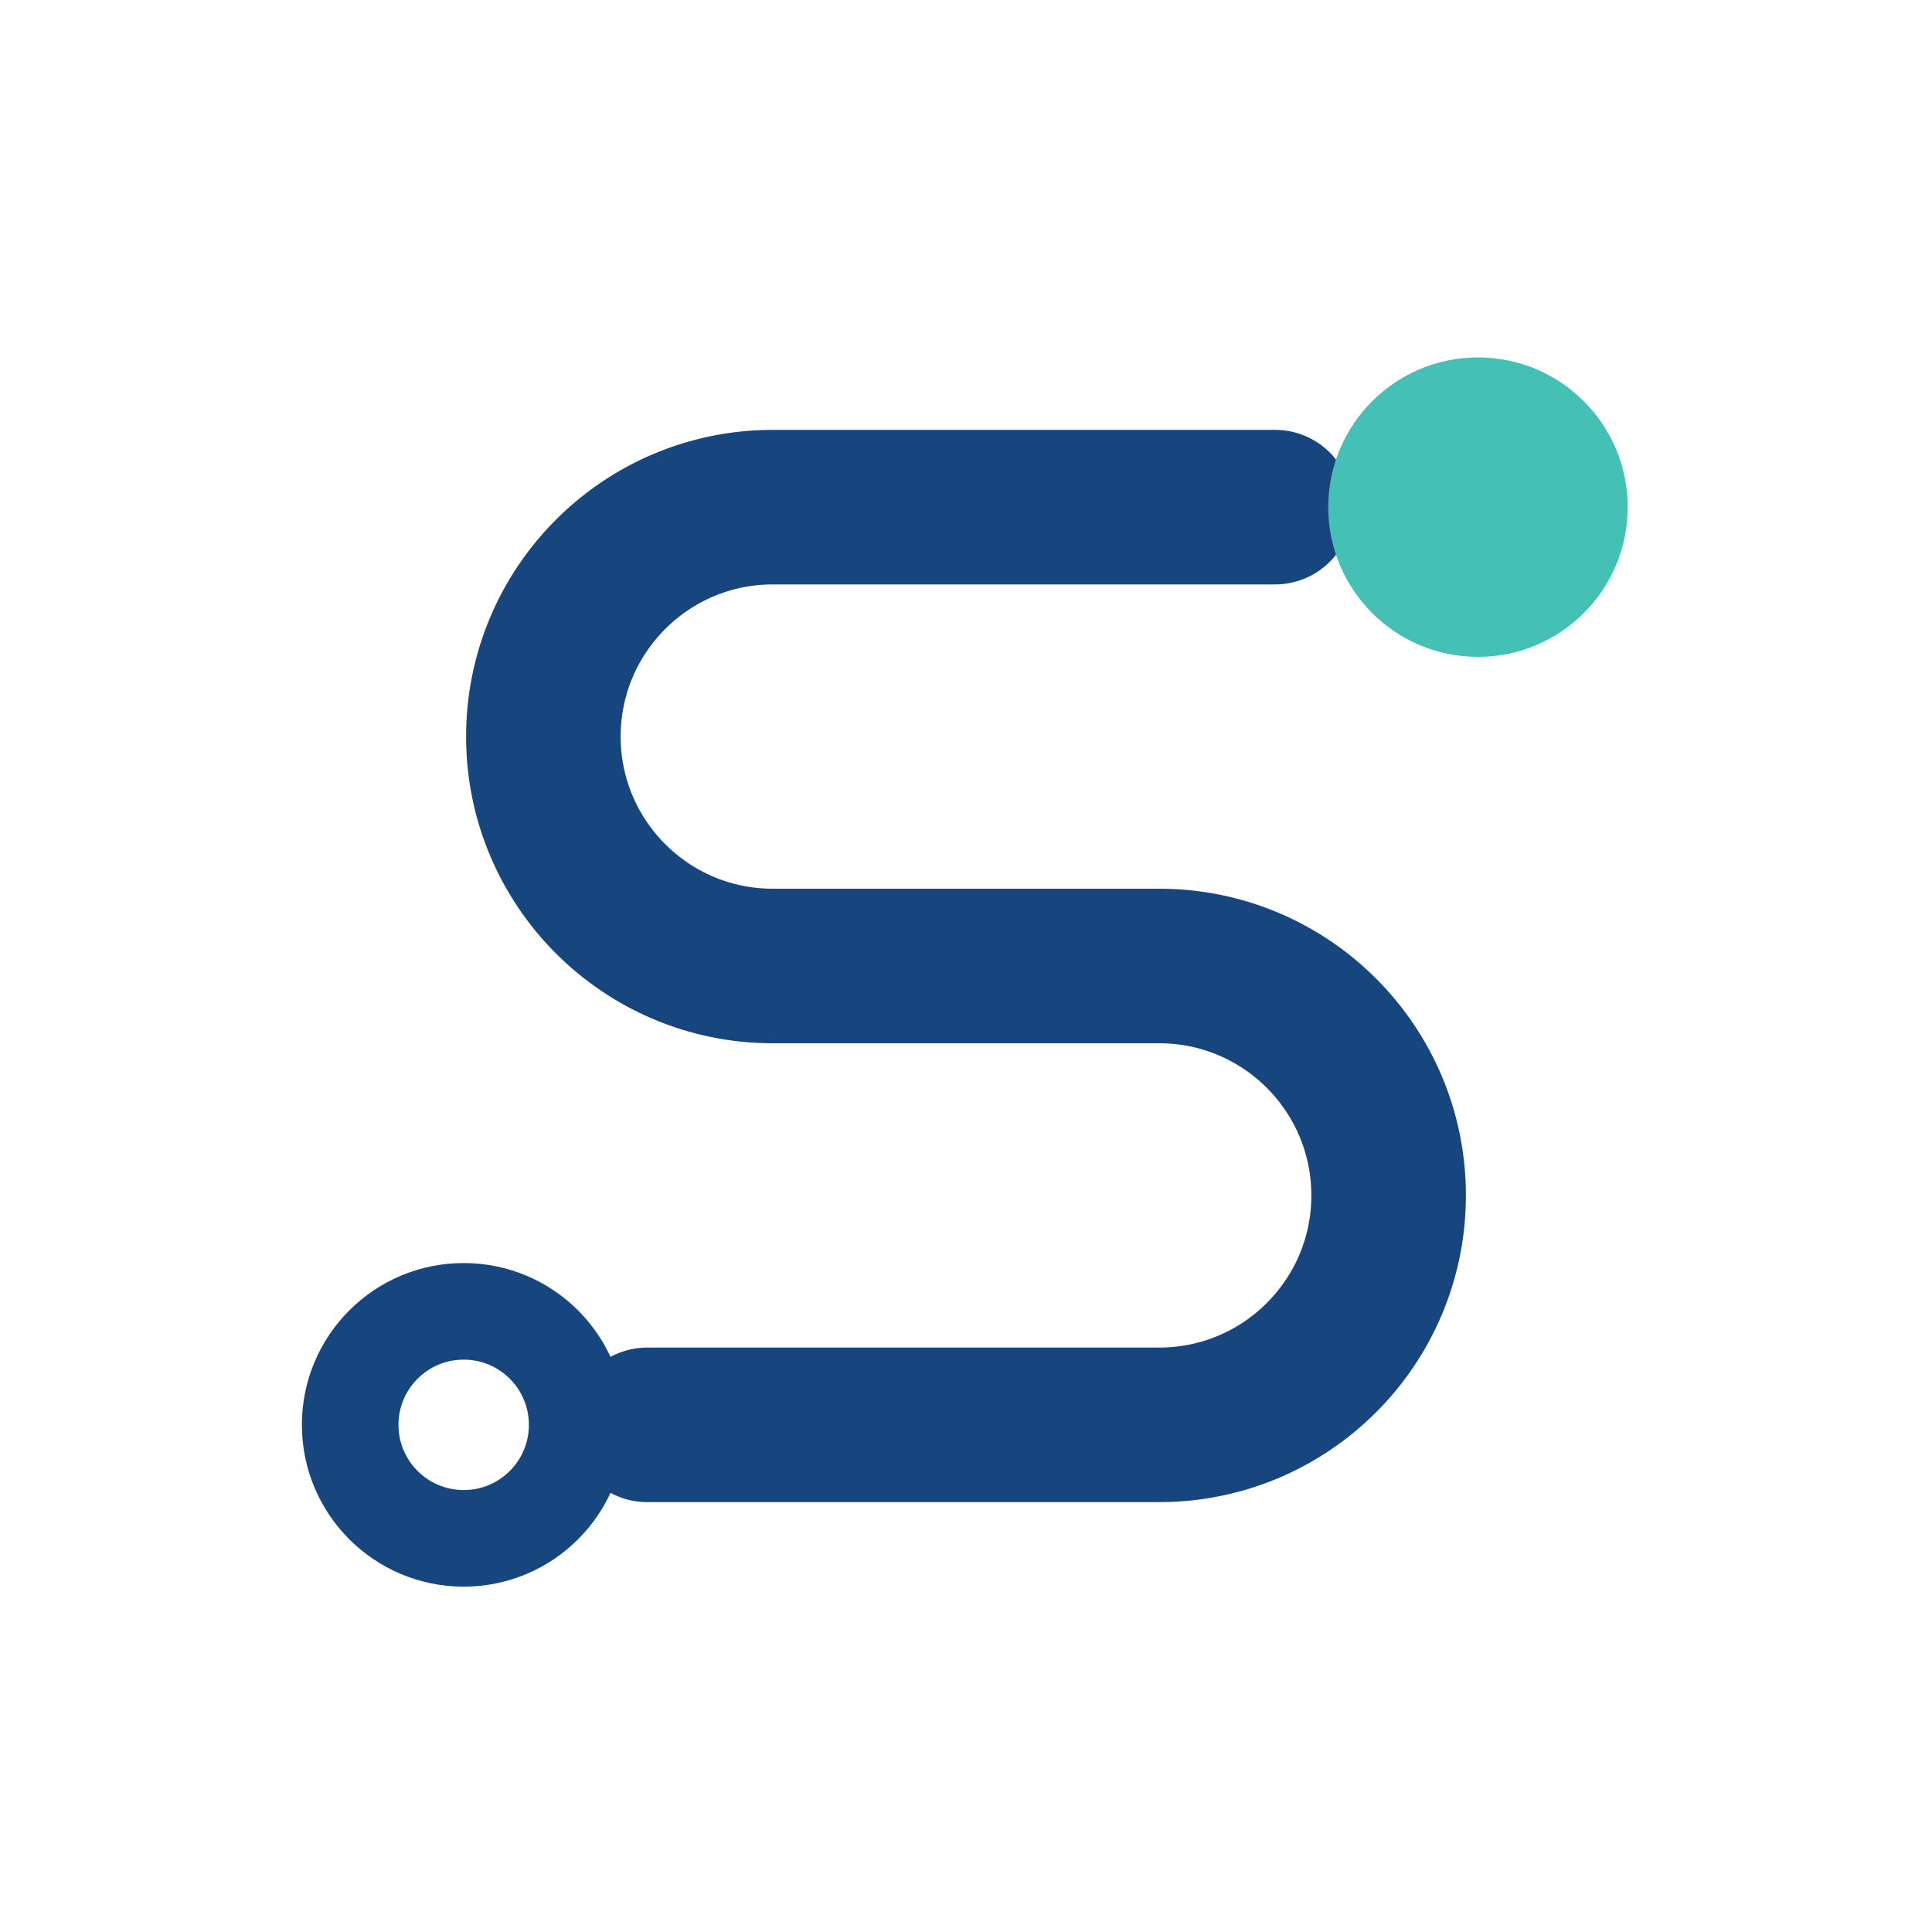
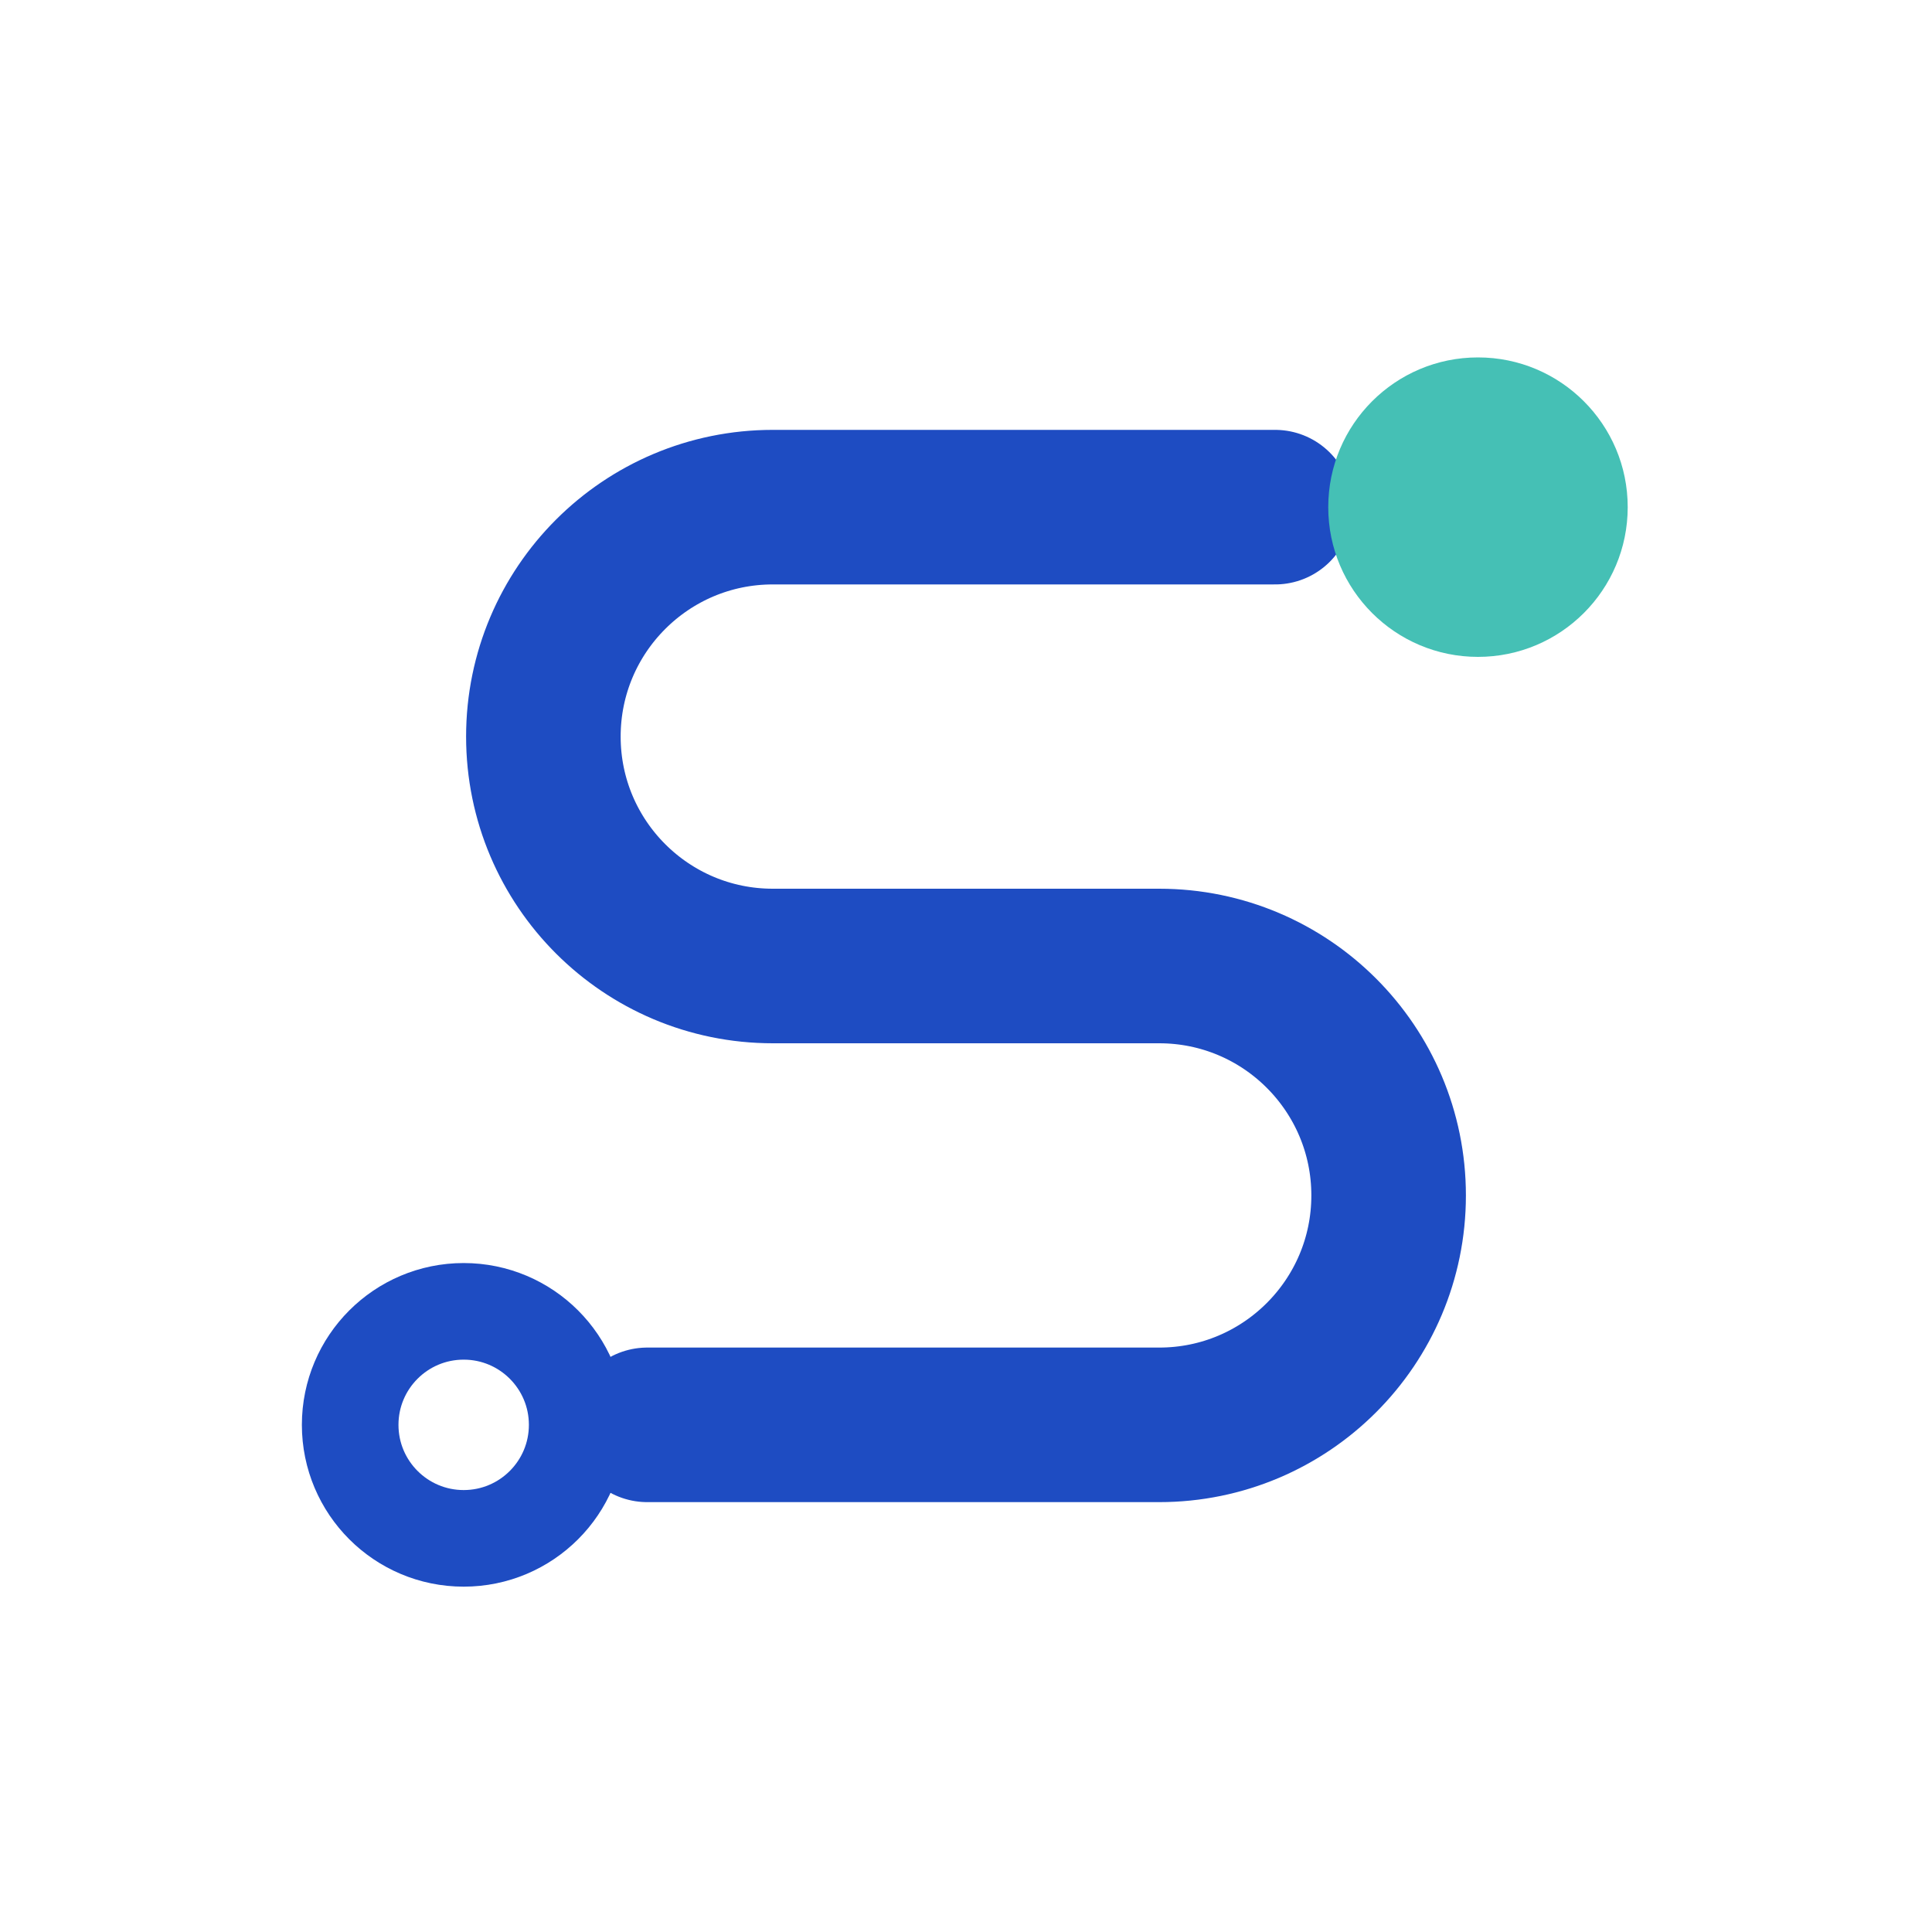
<svg xmlns="http://www.w3.org/2000/svg" viewBox="0 0 40 40" role="img" aria-label="SAMYO">
-   <path d="M13.4 29.5H24a4.75 4.75 0 0 0 0-9.5h-8a4.75 4.75 0 0 1 0-9.5h10.4" fill="none" stroke="#17467F" stroke-width="3.2" stroke-linecap="round" stroke-linejoin="round" />
-   <circle cx="9.6" cy="29.5" r="2.35" fill="none" stroke="#17467F" stroke-width="2" />
+   <path d="M13.4 29.5H24a4.75 4.75 0 0 0 0-9.5h-8a4.75 4.75 0 0 1 0-9.5h10.4" fill="none" stroke="#1E4CC2" stroke-width="3.2" stroke-linecap="round" stroke-linejoin="round" />
+   <circle cx="9.6" cy="29.5" r="2.35" fill="none" stroke="#1E4CC2" stroke-width="2" />
  <circle cx="30.6" cy="10.5" r="3.1" fill="#45C0B5" />
</svg>
